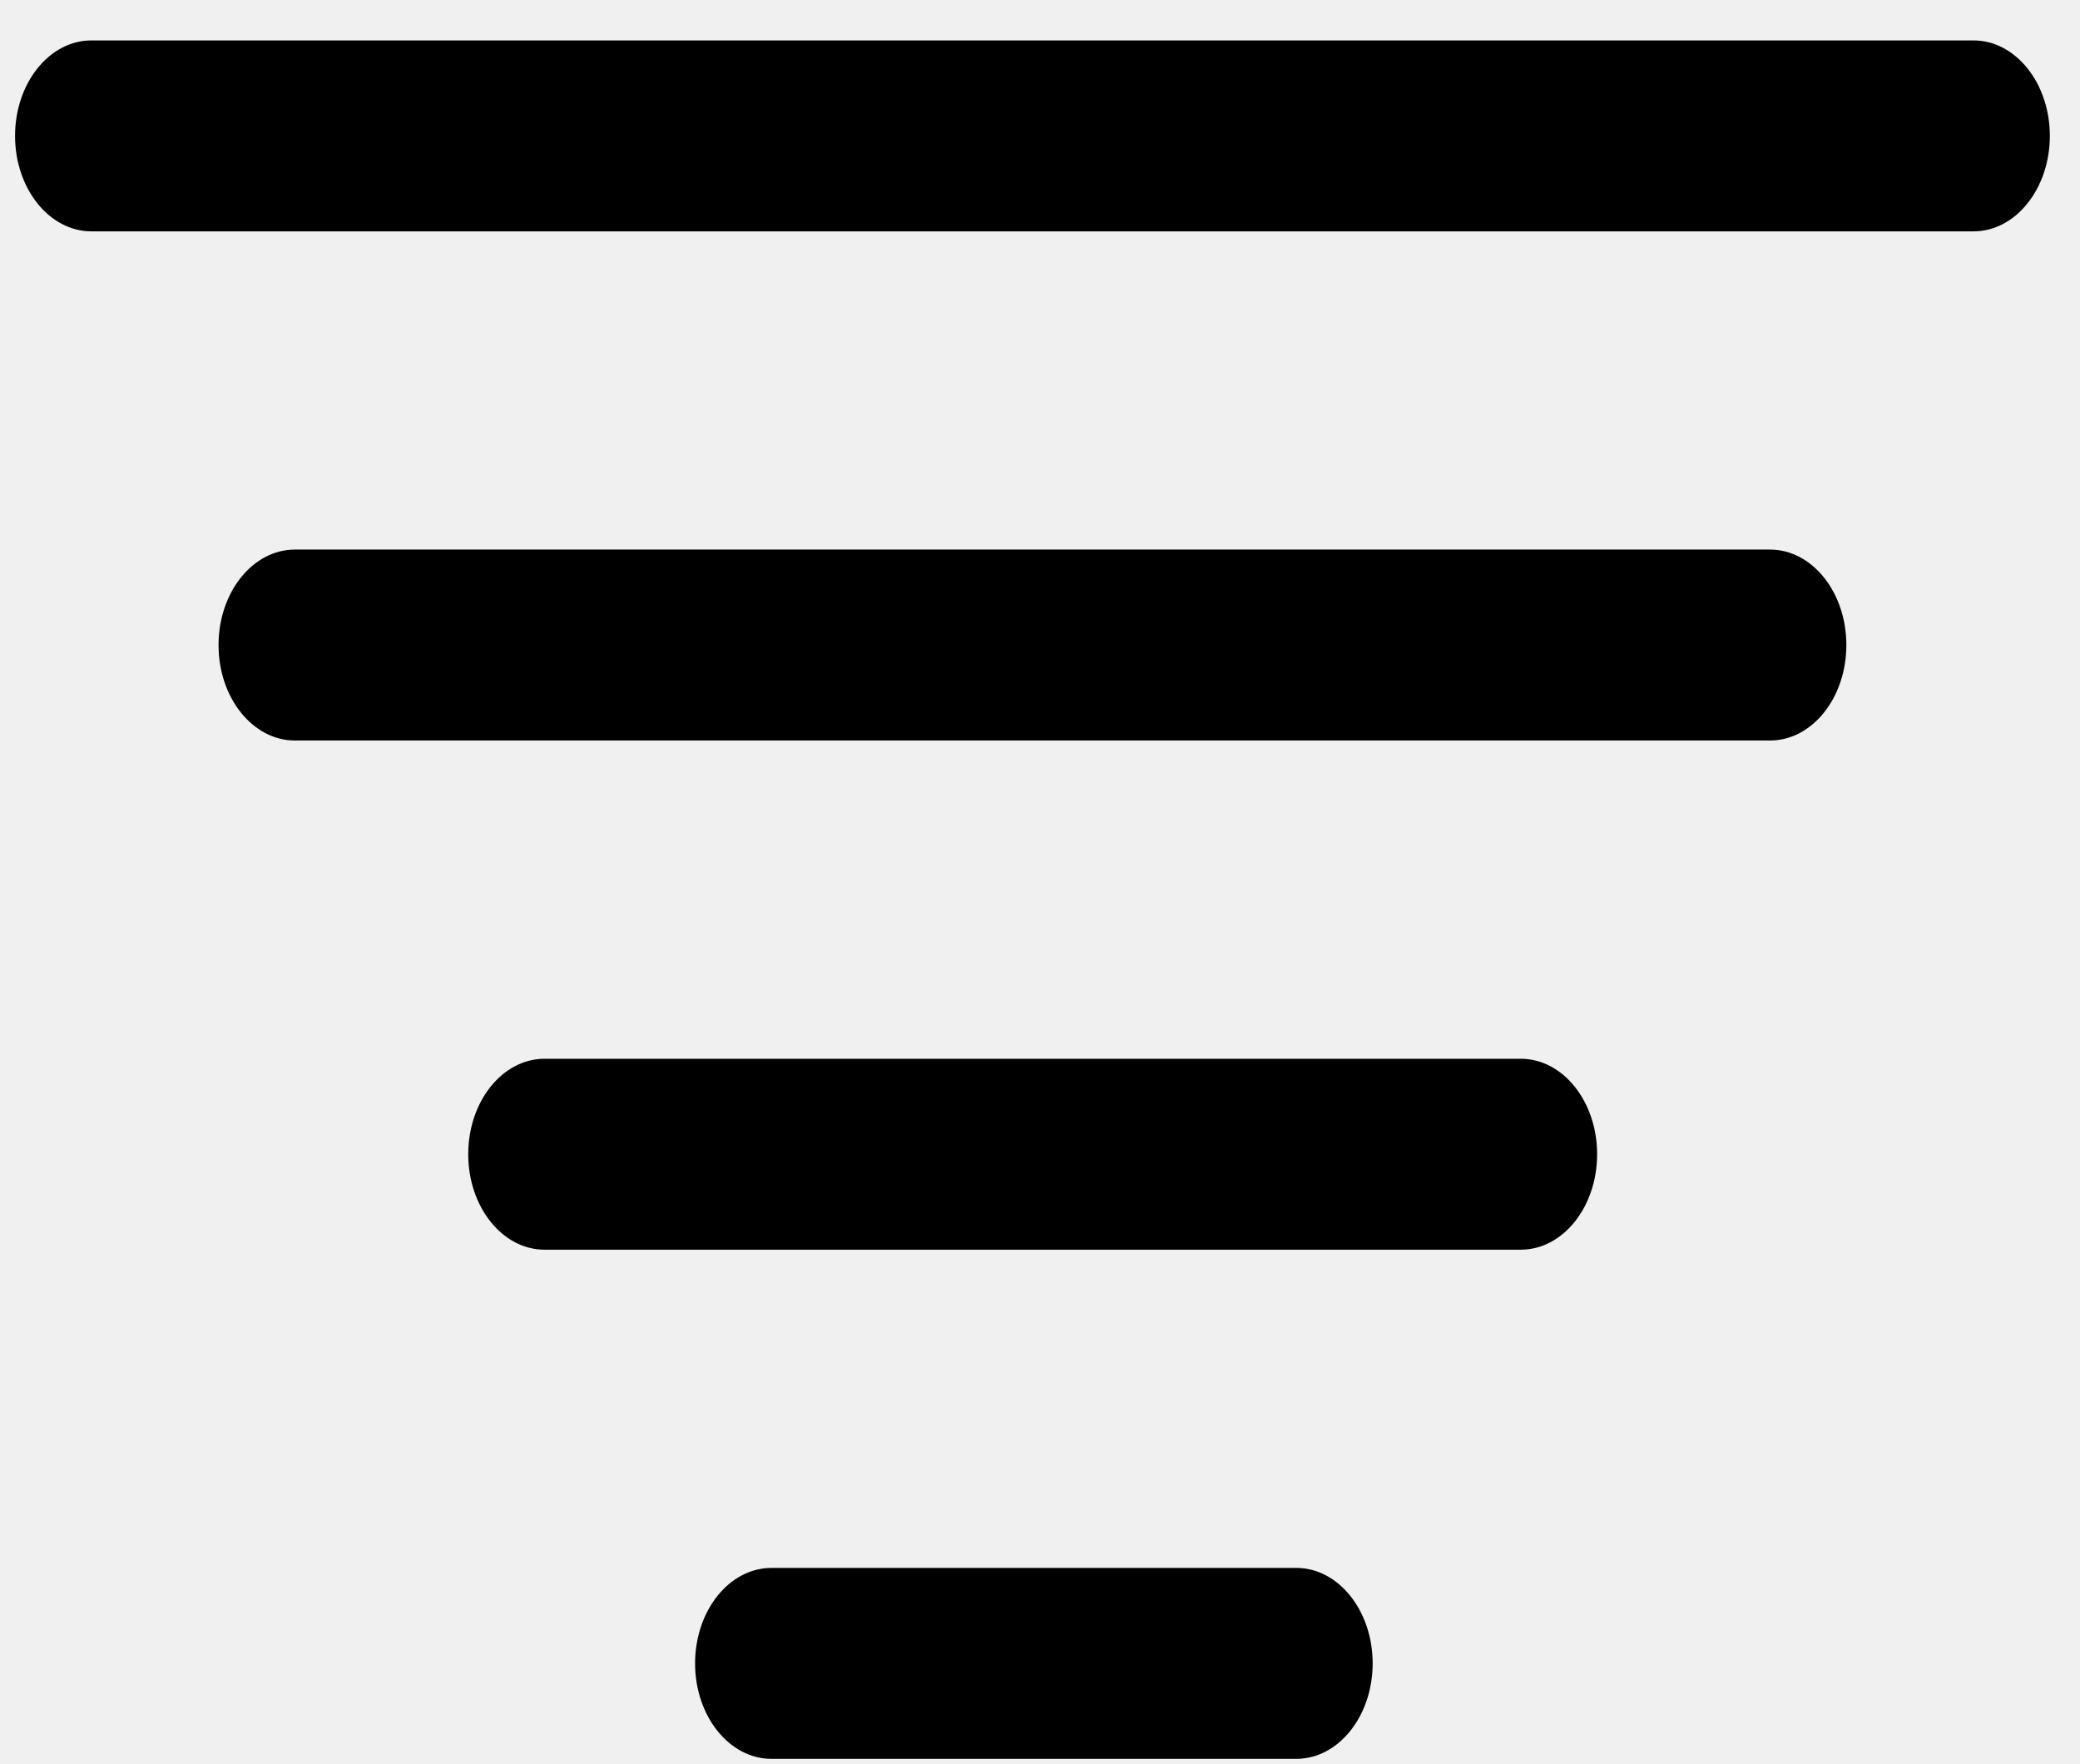
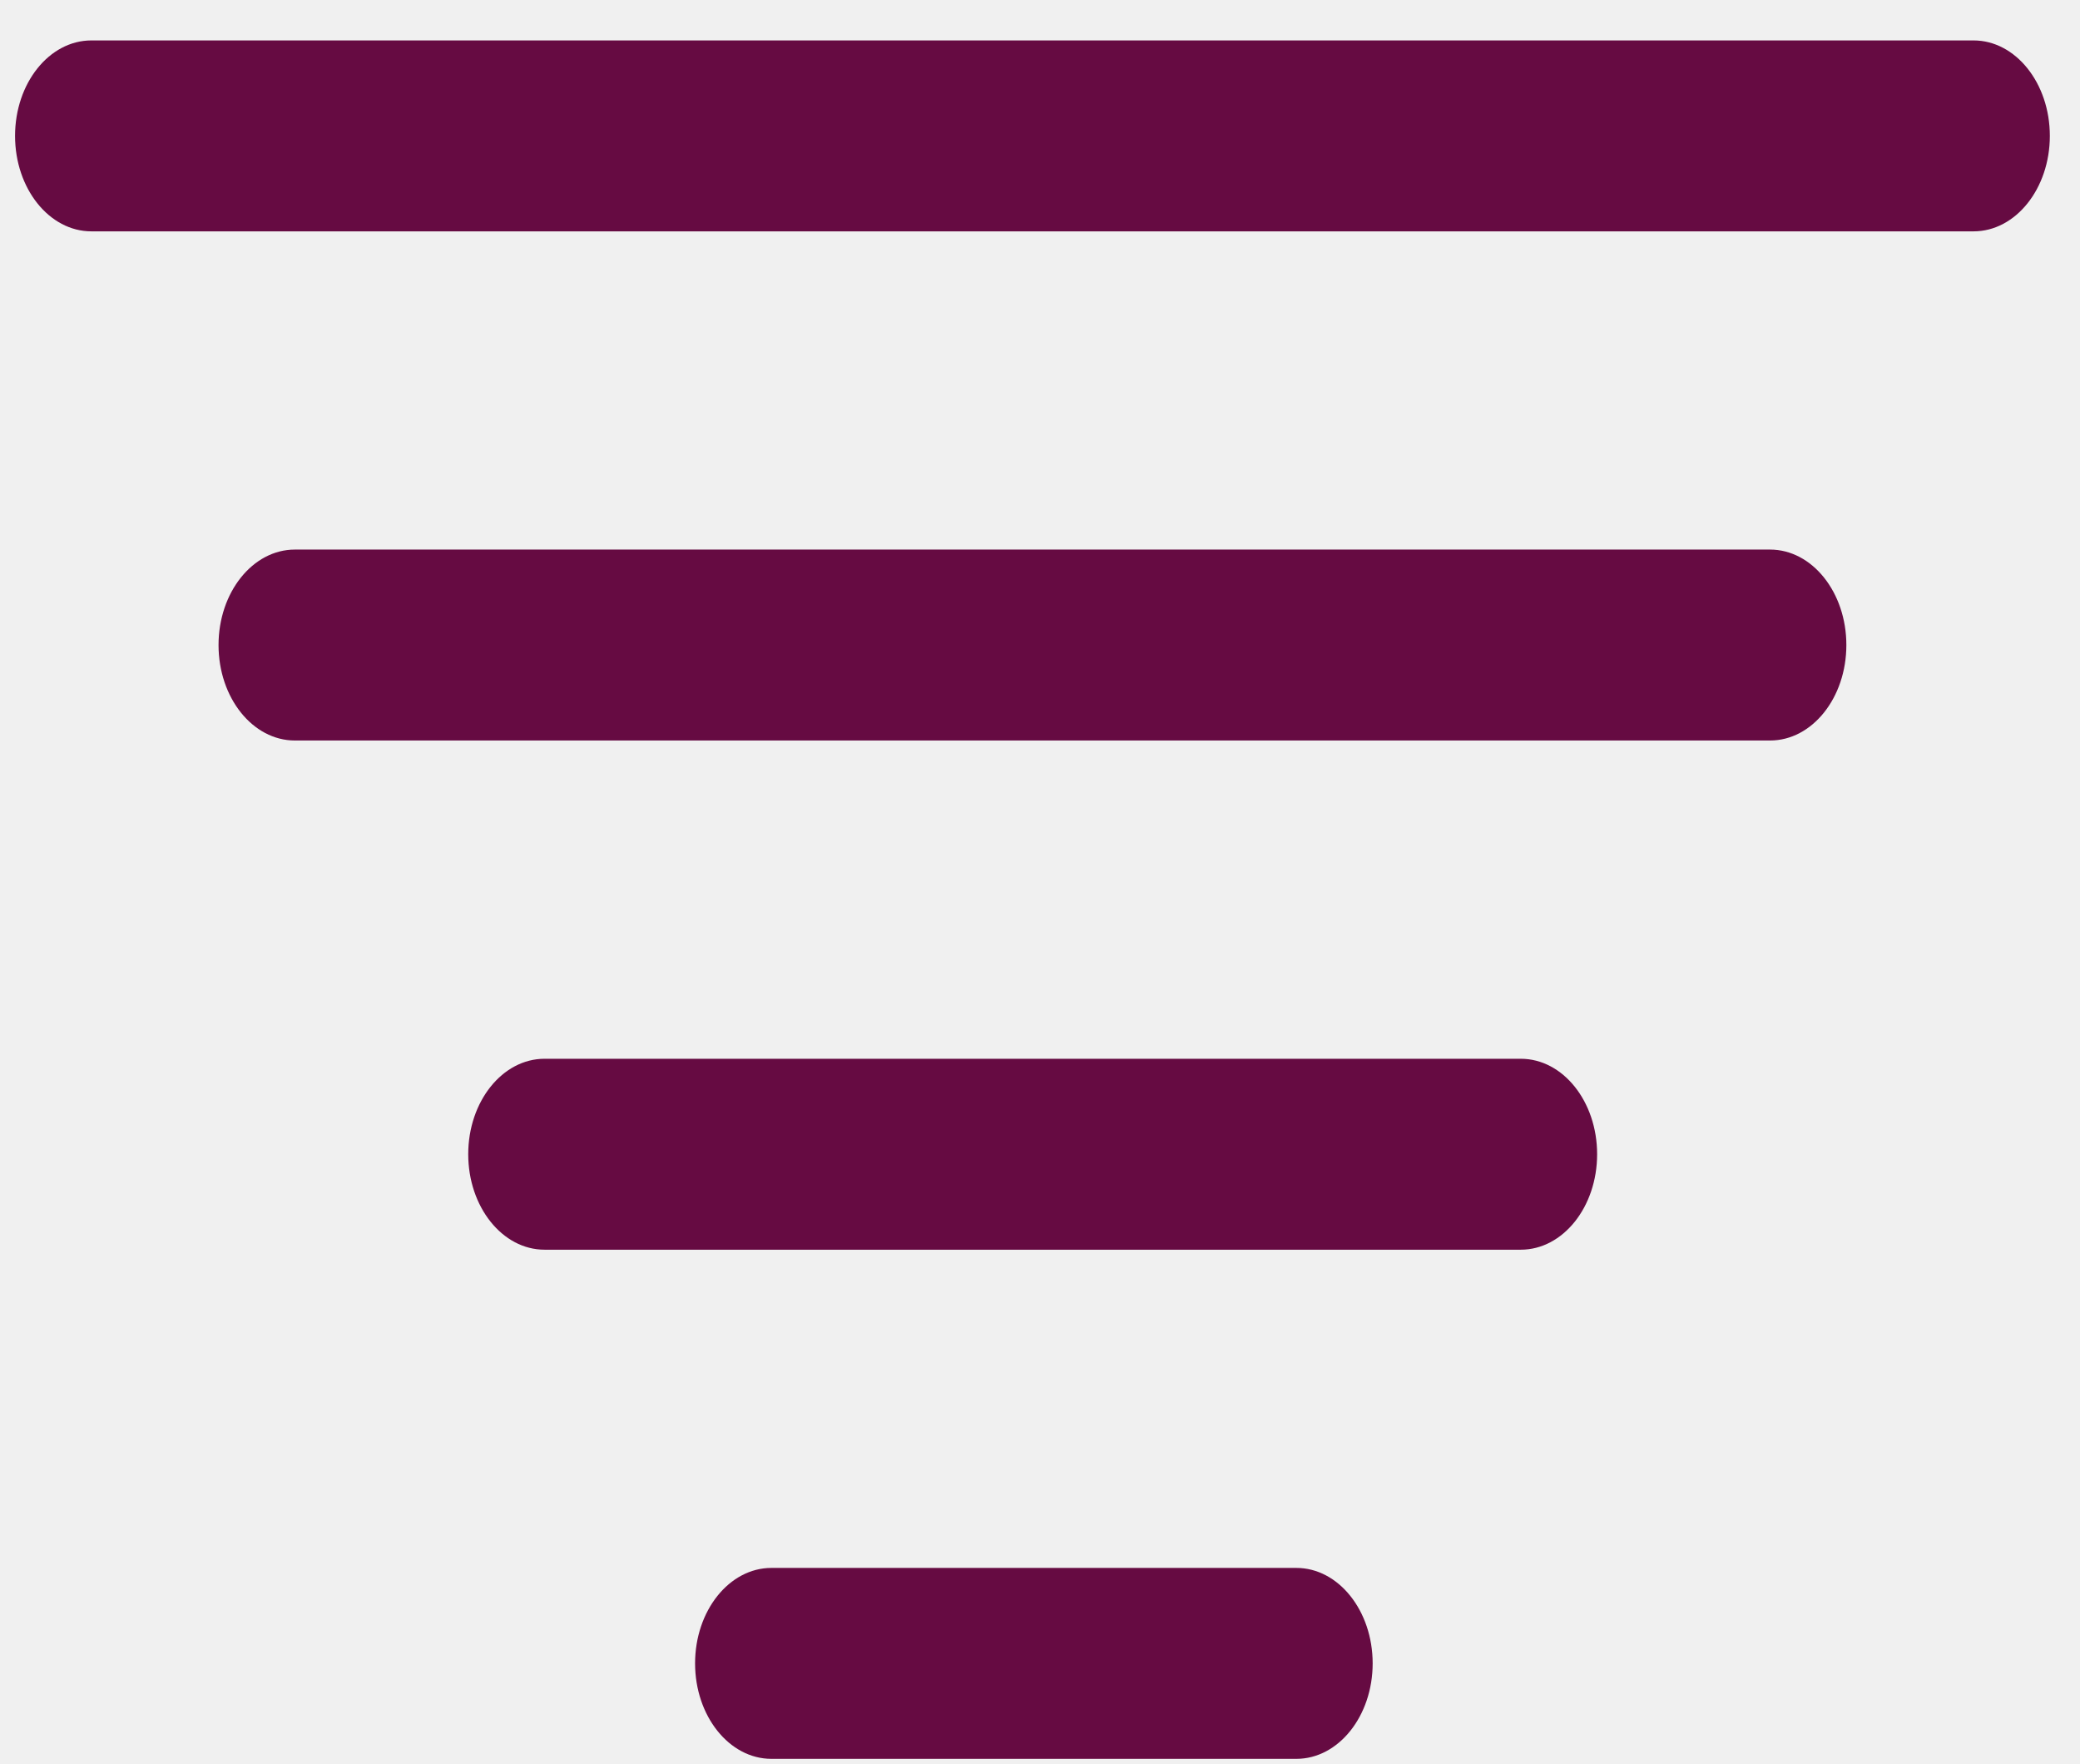
<svg xmlns="http://www.w3.org/2000/svg" width="46" height="39" viewBox="0 0 46 39" fill="none">
-   <path d="M30.357 36.783C30.357 35.618 29.601 34.672 28.67 34.672H17.06C16.128 34.672 15.372 35.618 15.372 36.783C15.372 37.948 16.128 38.894 17.06 38.894H28.67C29.601 38.894 30.357 37.948 30.357 36.783ZM35.321 25.524C35.321 24.358 34.565 23.413 33.633 23.413H12.042C11.111 23.413 10.355 24.358 10.355 25.524C10.355 26.689 11.111 27.635 12.042 27.635H33.633C34.565 27.635 35.321 26.689 35.321 25.524ZM40.833 14.264C40.833 13.099 40.077 12.153 39.146 12.153H6.521C5.589 12.153 4.833 13.099 4.833 14.264C4.833 15.43 5.589 16.375 6.521 16.375H39.146C40.077 16.375 40.833 15.43 40.833 14.264ZM45.333 3.005C45.333 1.84 44.577 0.894 43.646 0.894H2.021C1.089 0.894 0.333 1.84 0.333 3.005C0.333 4.17 1.089 5.116 2.021 5.116H43.646C44.577 5.116 45.333 4.17 45.333 3.005Z" fill="black" />
+   <g clip-path="url(#clip0_296_164)">
+     <path d="M30.357 36.783C30.357 35.618 29.601 34.672 28.67 34.672H17.06C16.128 34.672 15.372 35.618 15.372 36.783C15.372 37.948 16.128 38.894 17.06 38.894H28.67C29.601 38.894 30.357 37.948 30.357 36.783ZM35.321 25.524C35.321 24.358 34.565 23.413 33.633 23.413H12.042C11.111 23.413 10.355 24.358 10.355 25.524C10.355 26.689 11.111 27.635 12.042 27.635H33.633C34.565 27.635 35.321 26.689 35.321 25.524ZM40.833 14.264C40.833 13.099 40.077 12.153 39.146 12.153H6.521C5.589 12.153 4.833 13.099 4.833 14.264C4.833 15.43 5.589 16.375 6.521 16.375H39.146C40.077 16.375 40.833 15.43 40.833 14.264ZM45.333 3.005C45.333 1.84 44.577 0.894 43.646 0.894H2.021C1.089 0.894 0.333 1.84 0.333 3.005C0.333 4.17 1.089 5.116 2.021 5.116H43.646C44.577 5.116 45.333 4.17 45.333 3.005Z" fill="#660B42" />
+   </g>
+   <defs>
+     <clipPath id="clip0_296_164">
+       <rect width="46" height="39" fill="white" />
+     </clipPath>
+   </defs>
</svg>
